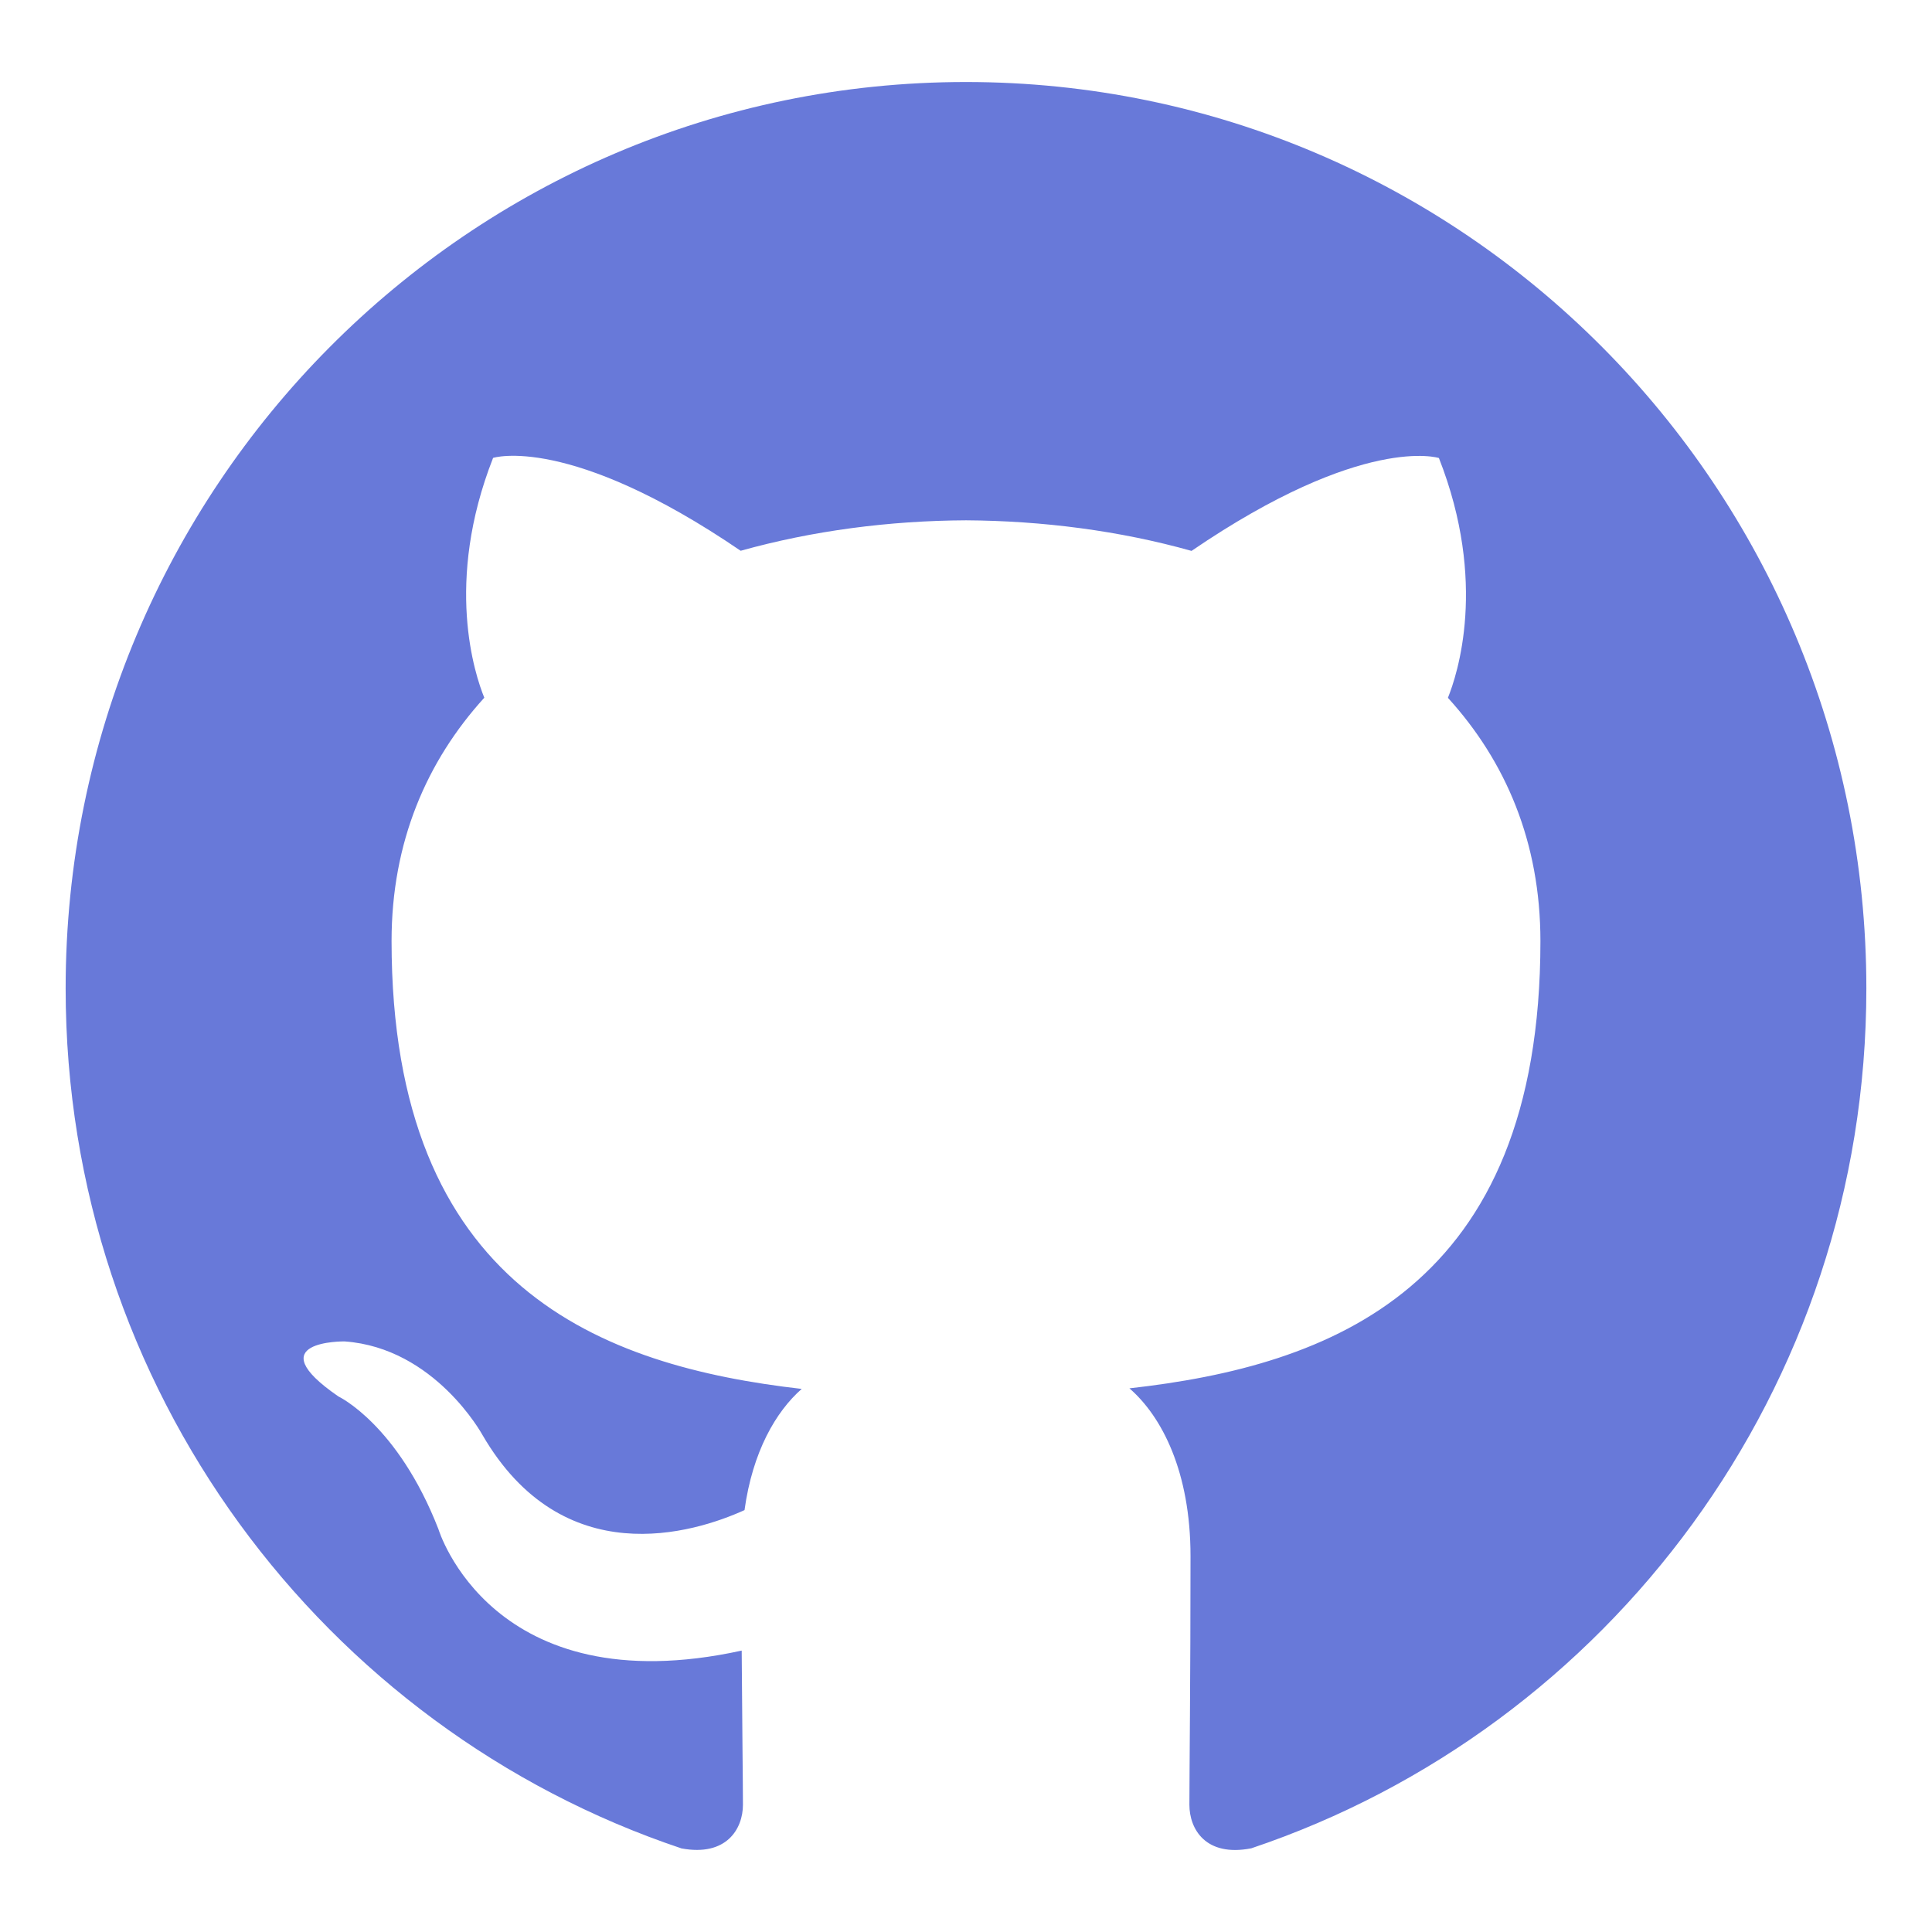
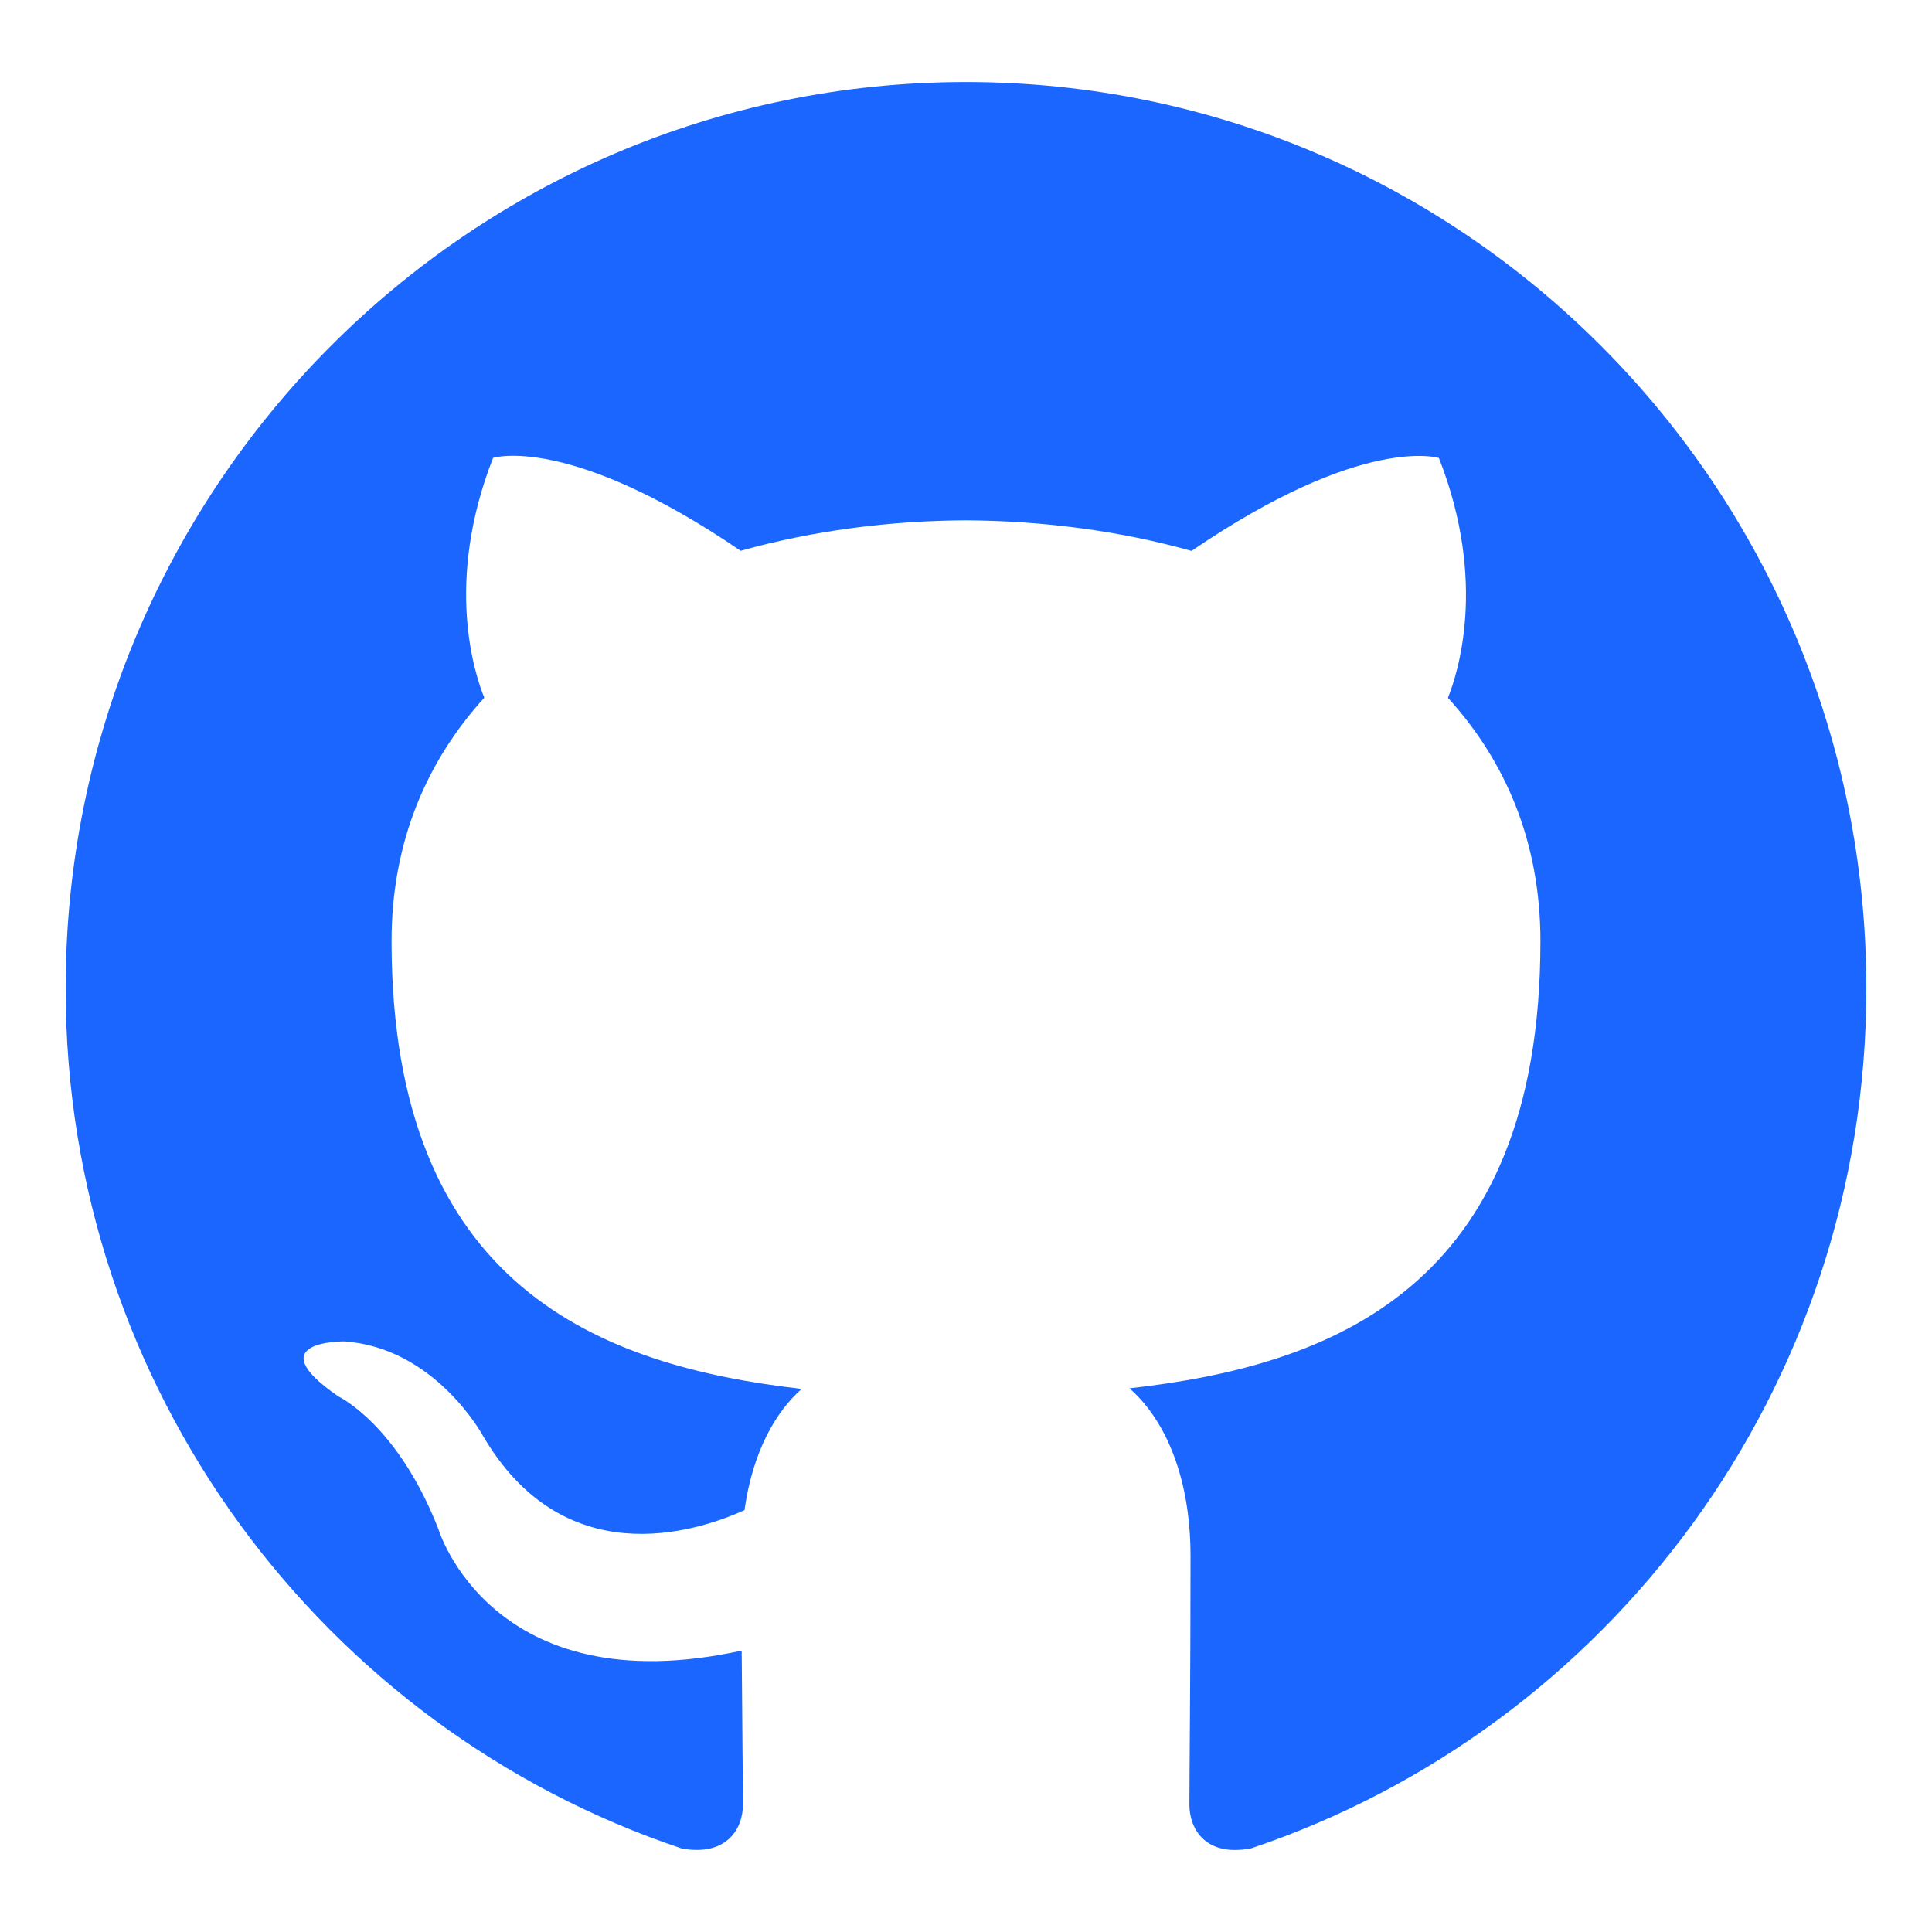
- <svg xmlns="http://www.w3.org/2000/svg" height="512px" style="enable-background:new 0 0 512 512;" version="1.1" viewBox="0 0 512 512" width="512px" xml:space="preserve">
+ <svg xmlns="http://www.w3.org/2000/svg" height="512px" style="enable-background:new blue;" version="1.1" viewBox="0 0 512 512" width="512px" xml:space="preserve">
  <g id="_x37_1-github">
    <g>
      <g>
        <g>
-           <path d="M255.969,21.733c-131.739,0-238.572,107.541-238.572,240.206      c0,106.107,68.362,196.121,163.205,227.91c11.929,2.22,16.285-5.196,16.285-11.567c0-5.713-0.205-20.817-0.33-40.856      c-66.36,14.507-80.375-32.208-80.375-32.208c-10.828-27.756-26.489-35.139-26.489-35.139      c-21.684-14.893,1.613-14.591,1.613-14.591c23.948,1.701,36.534,24.759,36.534,24.759      c21.295,36.694,55.866,26.105,69.465,19.947c2.146-15.521,8.318-26.105,15.154-32.116      c-52.974-6.073-108.69-26.681-108.69-118.699c0-26.229,9.31-47.668,24.576-64.478c-2.475-6.071-10.646-30.507,2.329-63.554      c0,0,20.045-6.455,65.613,24.614c19.031-5.325,39.432-7.982,59.742-8.072c20.25,0.123,40.676,2.747,59.738,8.105      c45.547-31.074,65.559-24.614,65.559-24.614c13.002,33.077,4.832,57.482,2.387,63.549c15.297,16.81,24.516,38.25,24.516,64.482      c0,92.258-55.773,112.563-108.92,118.512c8.559,7.422,16.191,22.069,16.191,44.471c0,32.124-0.297,58.019-0.297,65.888      c0,6.427,4.293,13.903,16.402,11.54c94.697-31.824,162.998-121.805,162.998-227.883      C494.604,129.273,387.771,21.733,255.969,21.733L255.969,21.733z M255.969,21.733" style="fill:#6879D9;" />
+           <path d="M255.969,21.733c-131.739,0-238.572,107.541-238.572,240.206      c0,106.107,68.362,196.121,163.205,227.91c11.929,2.22,16.285-5.196,16.285-11.567c0-5.713-0.205-20.817-0.33-40.856      c-66.36,14.507-80.375-32.208-80.375-32.208c-10.828-27.756-26.489-35.139-26.489-35.139      c-21.684-14.893,1.613-14.591,1.613-14.591c23.948,1.701,36.534,24.759,36.534,24.759      c21.295,36.694,55.866,26.105,69.465,19.947c2.146-15.521,8.318-26.105,15.154-32.116      c-52.974-6.073-108.69-26.681-108.69-118.699c0-26.229,9.31-47.668,24.576-64.478c-2.475-6.071-10.646-30.507,2.329-63.554      c0,0,20.045-6.455,65.613,24.614c19.031-5.325,39.432-7.982,59.742-8.072c20.25,0.123,40.676,2.747,59.738,8.105      c45.547-31.074,65.559-24.614,65.559-24.614c13.002,33.077,4.832,57.482,2.387,63.549c15.297,16.81,24.516,38.25,24.516,64.482      c0,92.258-55.773,112.563-108.92,118.512c8.559,7.422,16.191,22.069,16.191,44.471c0,32.124-0.297,58.019-0.297,65.888      c0,6.427,4.293,13.903,16.402,11.54c94.697-31.824,162.998-121.805,162.998-227.883      C494.604,129.273,387.771,21.733,255.969,21.733L255.969,21.733z M255.969,21.733" style="fill:#1A66FF;" />
        </g>
      </g>
    </g>
  </g>
  <g id="Layer_1" />
</svg>
